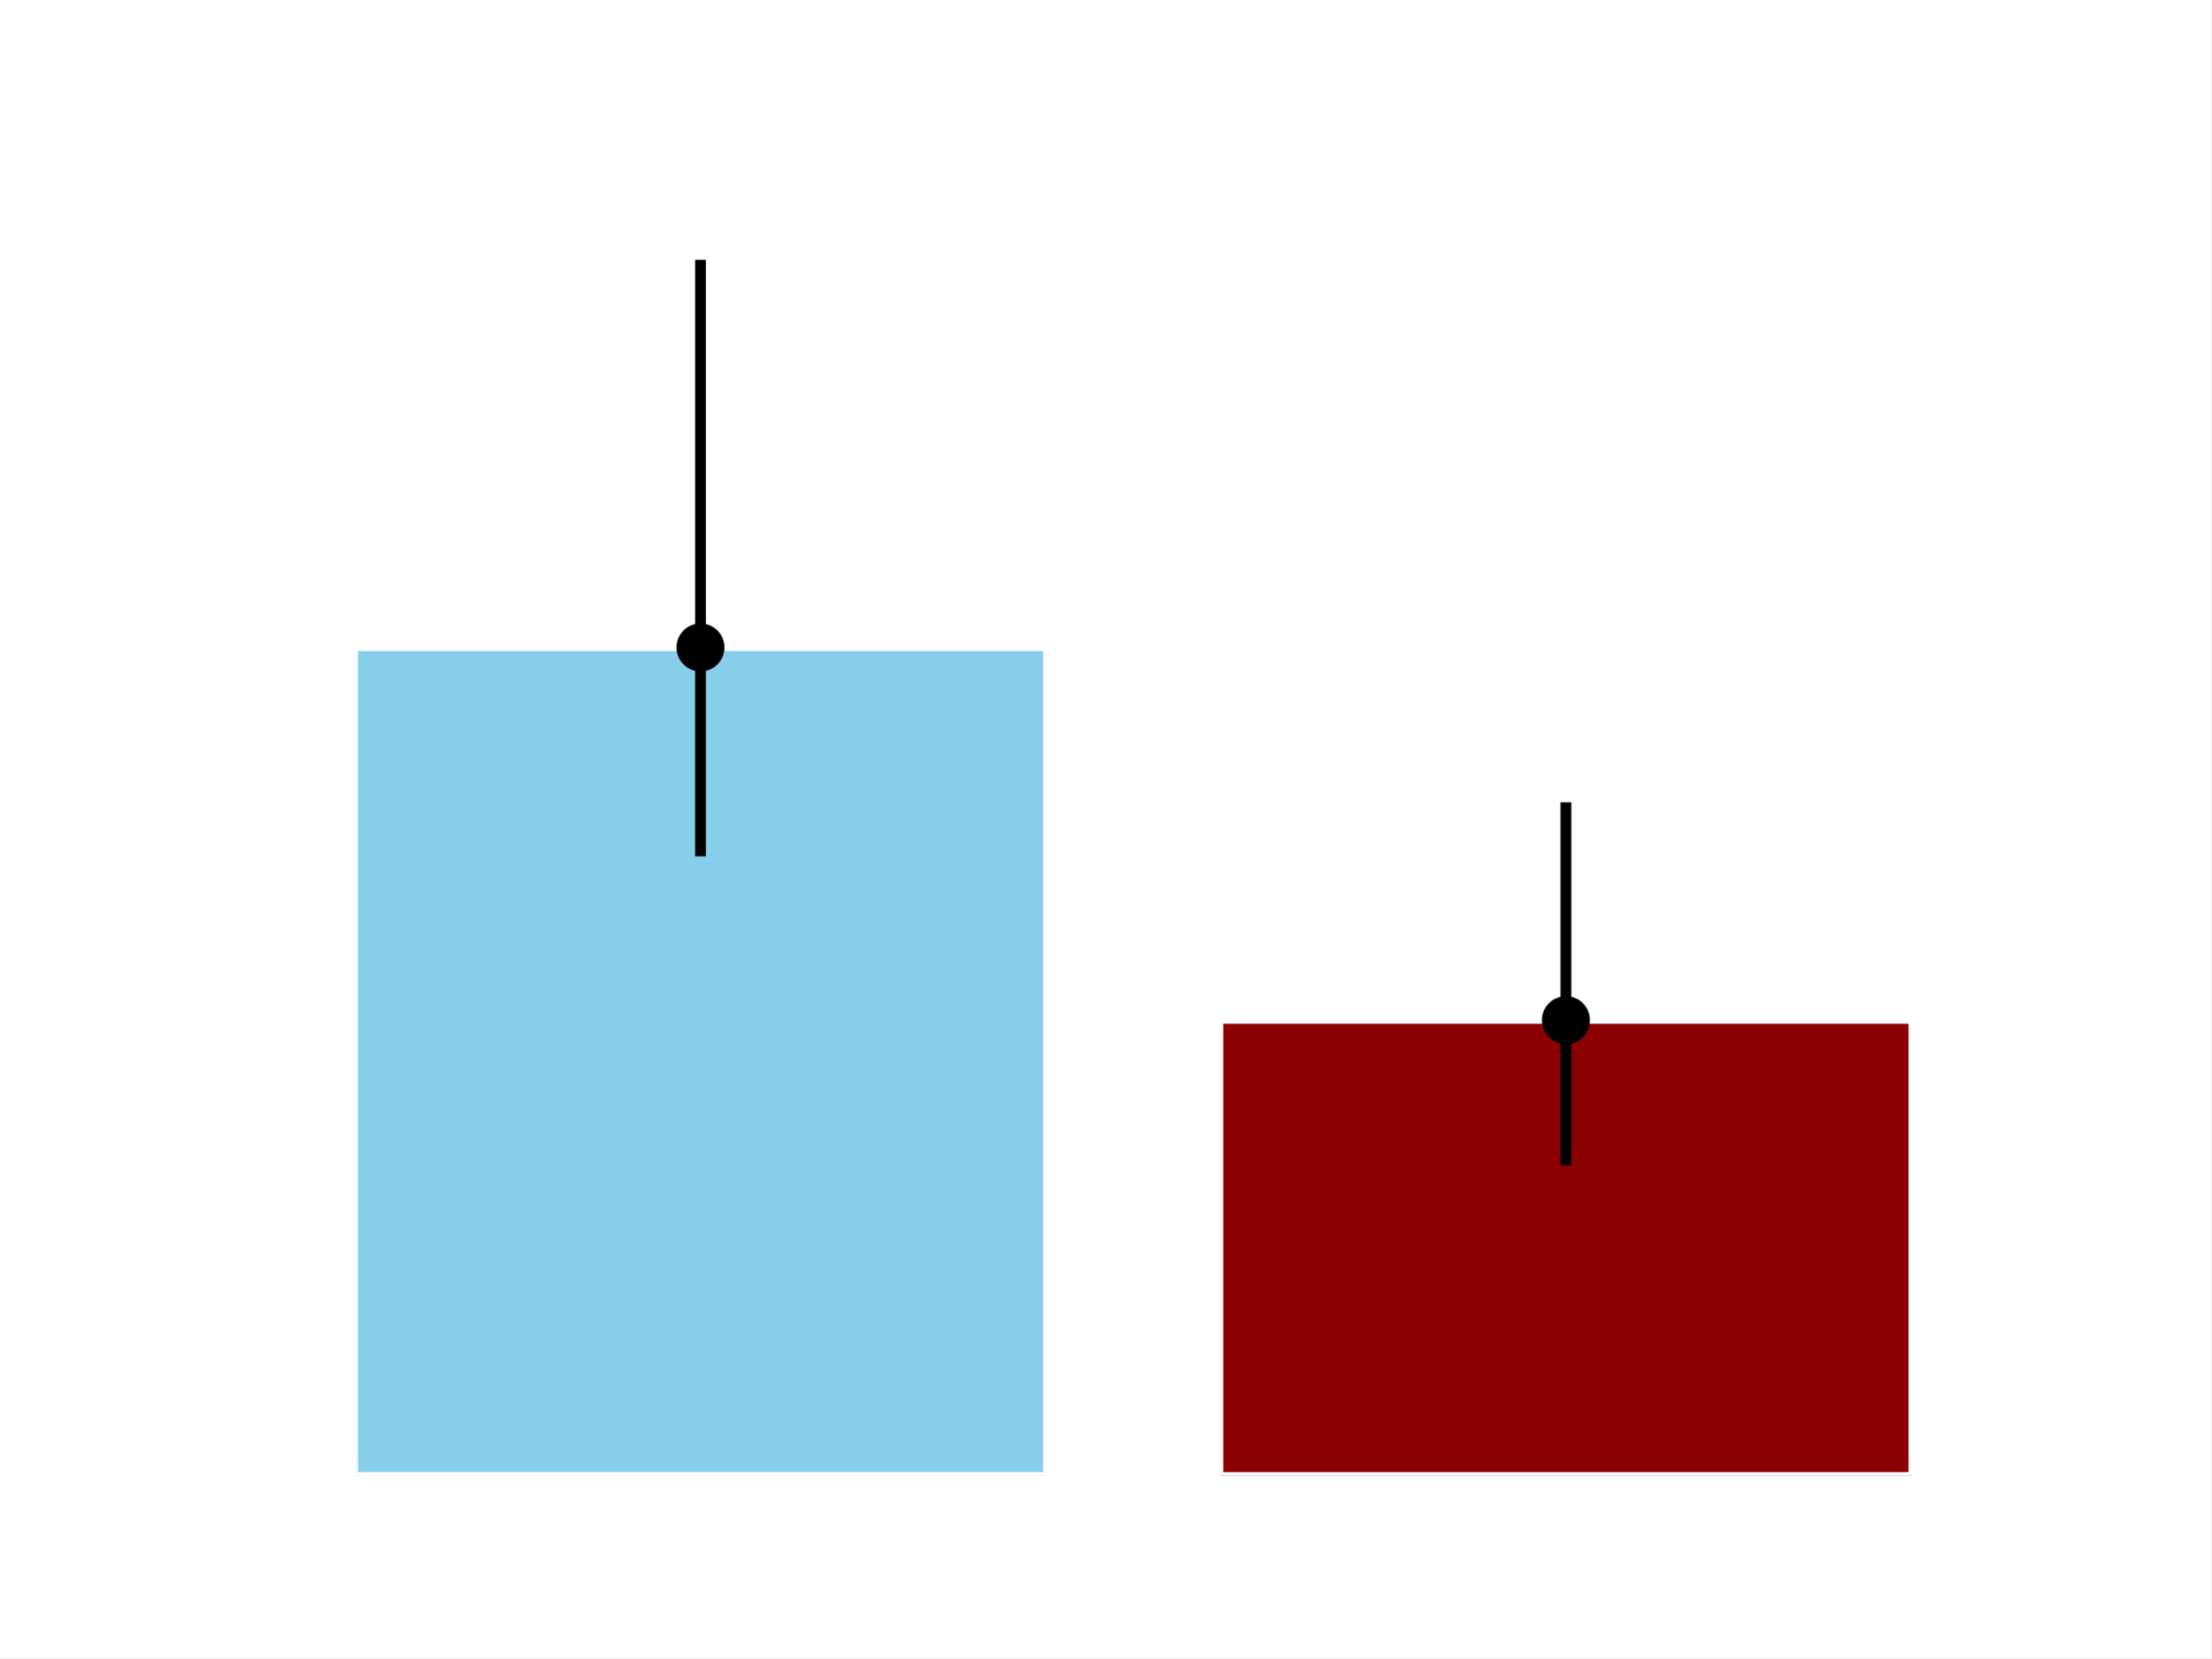
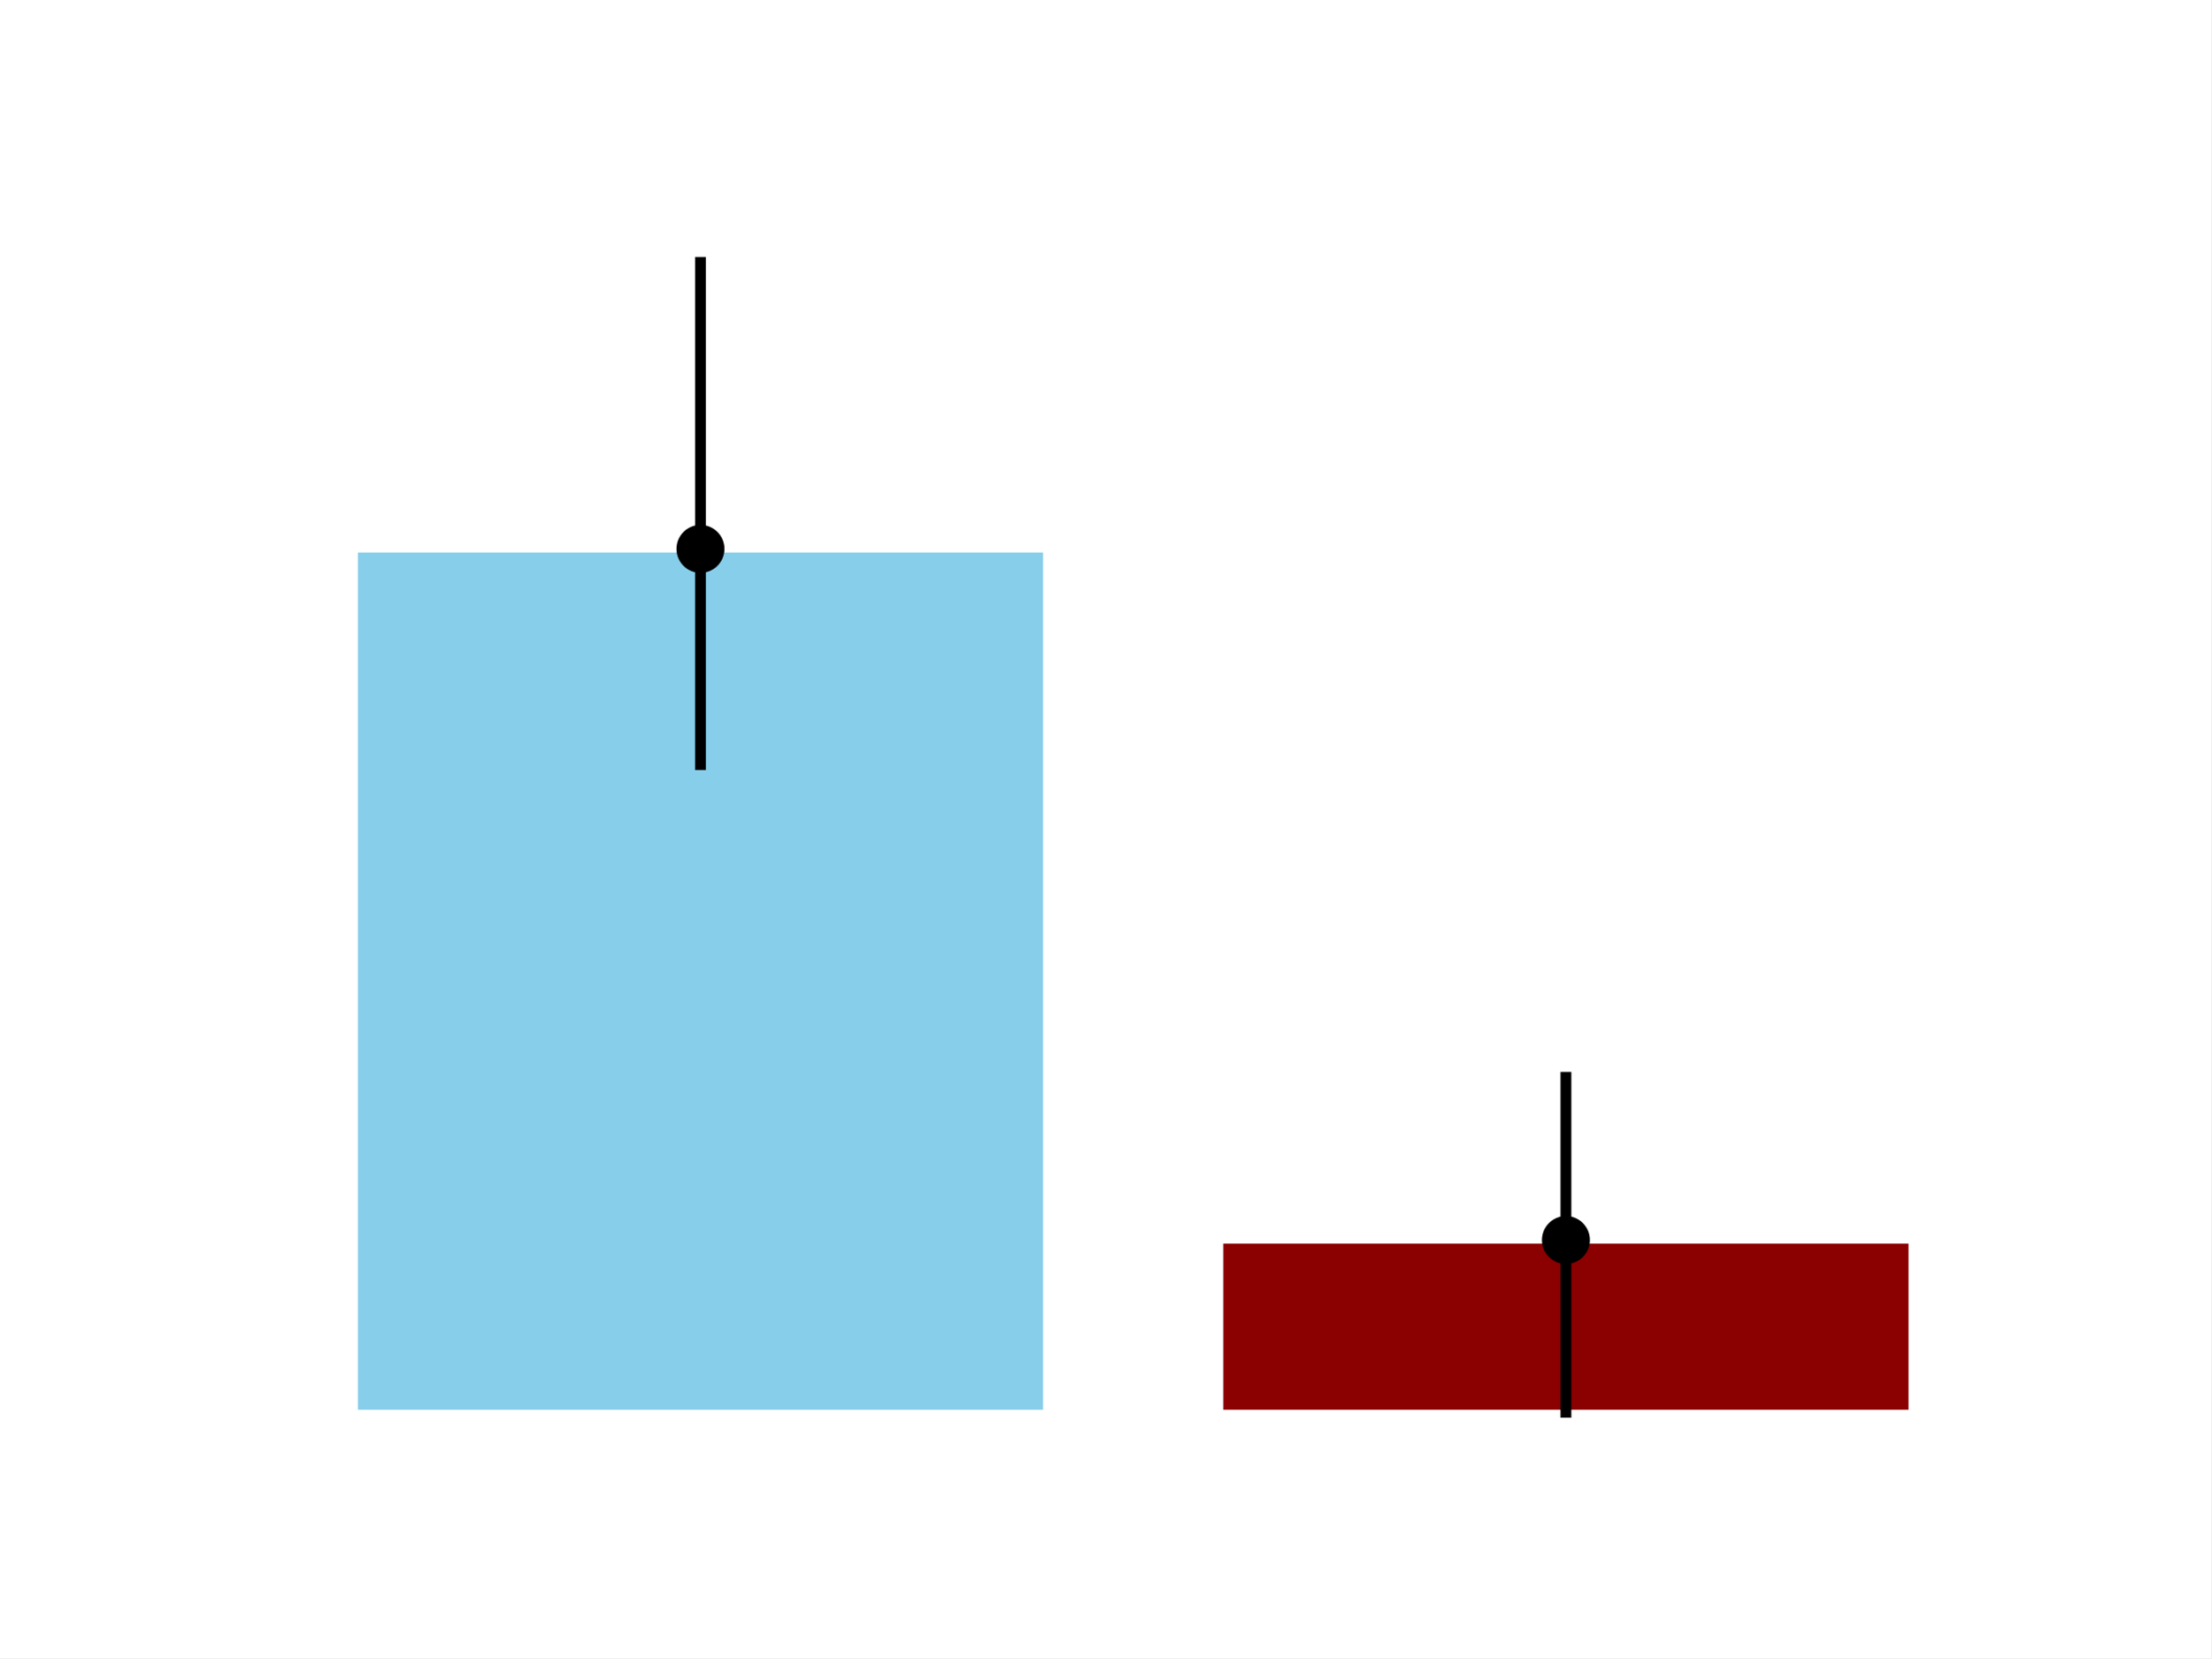
<svg xmlns="http://www.w3.org/2000/svg" xmlns:xlink="http://www.w3.org/1999/xlink" height="345.6pt" version="1.1" viewBox="0 0 460.8 345.6" width="460.8pt">
  <defs>
    <style type="text/css">*{stroke-linecap:butt;stroke-linejoin:round;}</style>
  </defs>
  <g id="figure_1">
    <g id="patch_1">
      <path d="M 0 345.6  L 460.8 345.6  L 460.8 0  L 0 0  z " style="fill:#ffffff;" />
    </g>
    <g id="axes_1">
      <g id="patch_2">
-         <path clip-path="url(#pb9a9129a65)" d="M 73.833 307.584  L 218.124 307.584  L 218.124 134.943  L 73.833 134.943  z " style="fill:#87ceeb;stroke:#ffffff;stroke-linejoin:miter;stroke-width:1.5;" />
+         <path clip-path="url(#p12b3f39f8f)" d="M 73.833 294.592  L 218.124 294.592  L 218.124 114.403  L 73.833 114.403  z " style="fill:#87ceeb;stroke:#ffffff;stroke-linejoin:miter;stroke-width:1.5;" />
      </g>
      <g id="patch_3">
-         <path clip-path="url(#pb9a9129a65)" d="M 254.196 307.584  L 398.487 307.584  L 398.487 212.631  L 254.196 212.631  z " style="fill:#8b0000;stroke:#ffffff;stroke-linejoin:miter;stroke-width:1.5;" />
+         <path clip-path="url(#p12b3f39f8f)" d="M 254.196 294.592  L 398.487 294.592  L 398.487 258.46  L 254.196 258.46  z " style="fill:#8b0000;stroke:#ffffff;stroke-linejoin:miter;stroke-width:1.5;" />
      </g>
      <g id="LineCollection_1">
-         <path clip-path="url(#pb9a9129a65)" d="M 145.978 178.501  L 145.978 54.144  " style="fill:none;stroke:#000000;stroke-width:2.25;" />
+         <path clip-path="url(#p12b3f39f8f)" d="M 145.978 160.494  L 145.978 53.568  " style="fill:none;stroke:#000000;stroke-width:2.25;" />
      </g>
      <g id="LineCollection_2">
-         <path clip-path="url(#pb9a9129a65)" d="M 326.342 242.856  L 326.342 167.23  " style="fill:none;stroke:#000000;stroke-width:2.25;" />
+         <path clip-path="url(#p12b3f39f8f)" d="M 326.342 295.488  L 326.342 223.431  " style="fill:none;stroke:#000000;stroke-width:2.25;" />
      </g>
      <g id="line2d_1">
        <defs>
-           <path d="M 0 4.5  C 1.193 4.5 2.338 4.026 3.182 3.182  C 4.026 2.338 4.5 1.193 4.5 0  C 4.5 -1.193 4.026 -2.338 3.182 -3.182  C 2.338 -4.026 1.193 -4.5 0 -4.5  C -1.193 -4.5 -2.338 -4.026 -3.182 -3.182  C -4.026 -2.338 -4.5 -1.193 -4.5 0  C -4.5 1.193 -4.026 2.338 -3.182 3.182  C -2.338 4.026 -1.193 4.5 0 4.5  z " id="m886eca5c43" style="stroke:#000000;" />
+           <path d="M 0 4.5  C 1.193 4.5 2.338 4.026 3.182 3.182  C 4.026 2.338 4.5 1.193 4.5 0  C 4.5 -1.193 4.026 -2.338 3.182 -3.182  C 2.338 -4.026 1.193 -4.5 0 -4.5  C -1.193 -4.5 -2.338 -4.026 -3.182 -3.182  C -4.026 -2.338 -4.5 -1.193 -4.5 0  C -4.5 1.193 -4.026 2.338 -3.182 3.182  C -2.338 4.026 -1.193 4.5 0 4.5  z " id="m33e9b3ee2c" style="stroke:#000000;" />
        </defs>
-         <g clip-path="url(#pb9a9129a65)">
-           <use style="stroke:#000000;" x="145.978" xlink:href="#m886eca5c43" y="134.943" />
+         <g clip-path="url(#p12b3f39f8f)">
+           <use style="stroke:#000000;" x="145.978" xlink:href="#m33e9b3ee2c" y="114.403" />
        </g>
      </g>
      <g id="line2d_2">
-         <g clip-path="url(#pb9a9129a65)">
-           <use style="stroke:#000000;" x="326.342" xlink:href="#m886eca5c43" y="212.631" />
+         <g clip-path="url(#p12b3f39f8f)">
+           <use style="stroke:#000000;" x="326.342" xlink:href="#m33e9b3ee2c" y="258.46" />
        </g>
      </g>
    </g>
  </g>
  <defs>
-     <clipPath id="pb9a9129a65">
+     <clipPath id="p12b3f39f8f">
      <rect height="266.112" width="357.12" x="57.6" y="41.472" />
    </clipPath>
  </defs>
</svg>
